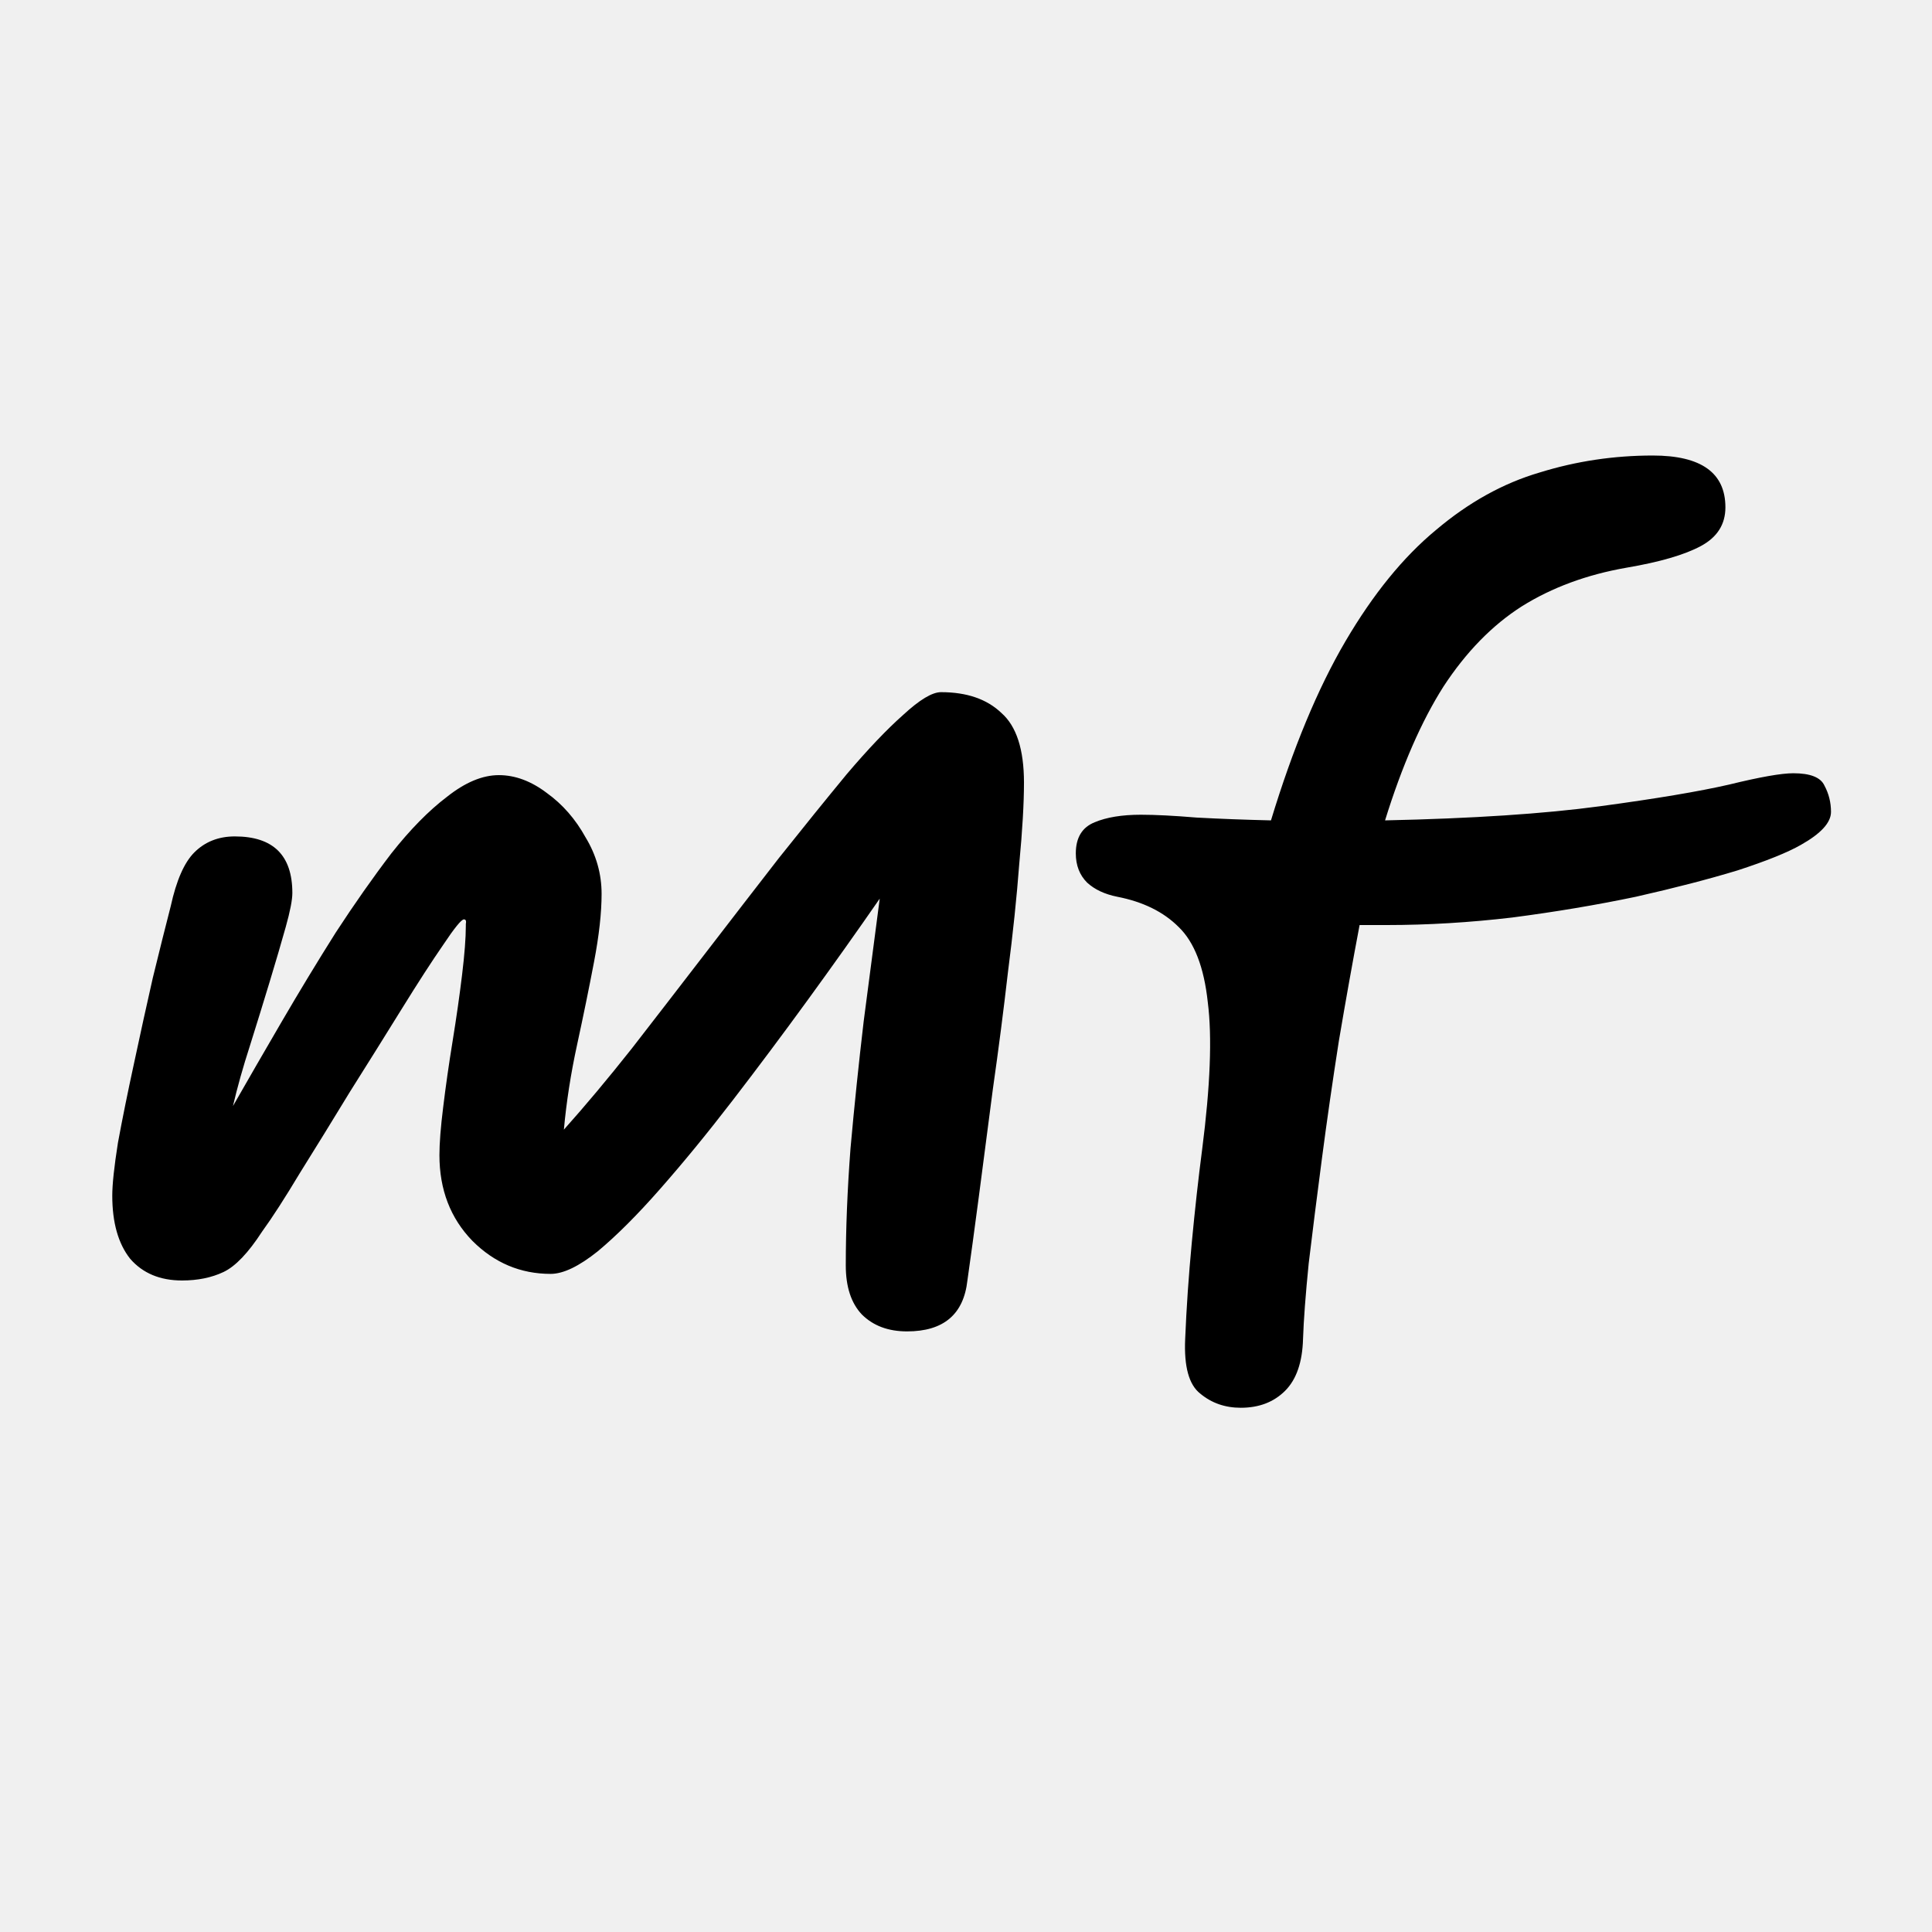
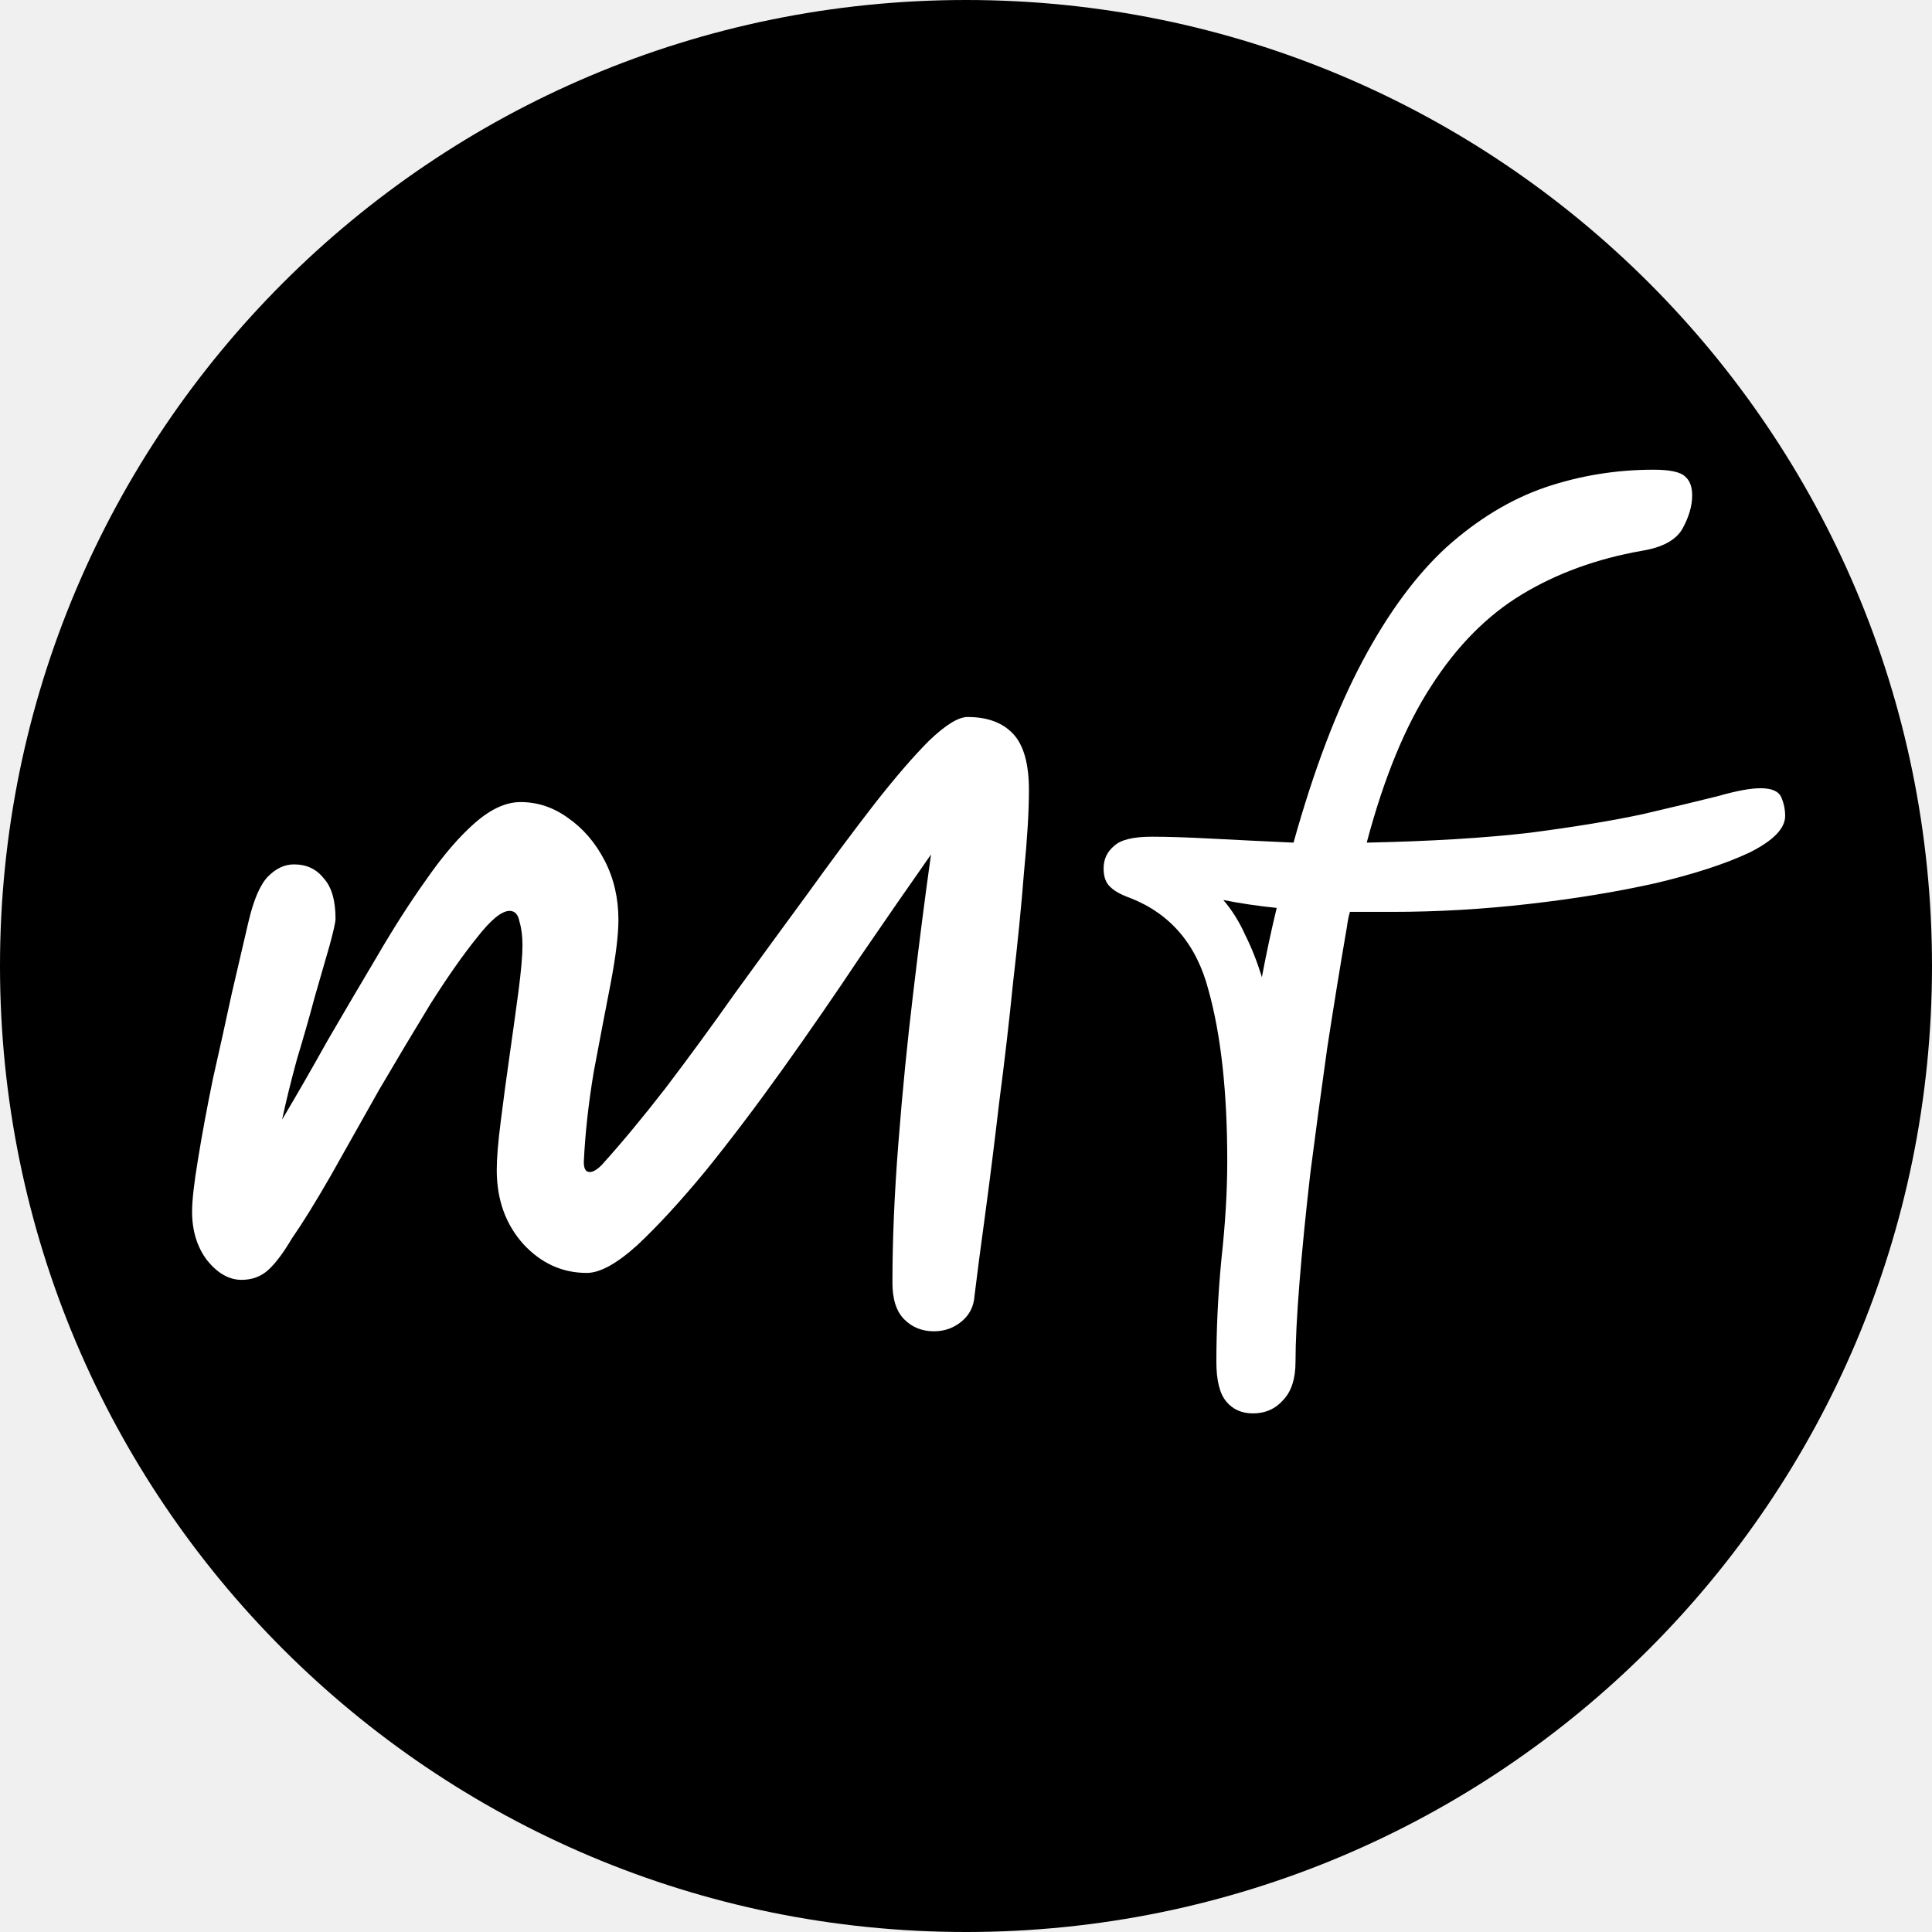
- <svg xmlns="http://www.w3.org/2000/svg" version="1.1" width="1000" height="1000">
-   <svg width="1000" height="1000" viewBox="0 0 1000 1000" fill="none">
-     <path d="M500.728 662.776C498.776 680.344 488.365 689.128 469.496 689.128C459.736 689.128 451.928 686.2 446.072 680.344C440.541 674.488 437.776 666.029 437.776 654.968C437.776 636.099 438.589 615.928 440.216 594.456C442.168 572.659 444.445 550.699 447.048 528.576C449.976 506.453 452.741 485.307 455.344 465.136C443.632 482.053 431.269 499.459 418.256 517.352C405.243 535.245 392.229 552.651 379.216 569.568C366.203 586.485 353.677 601.776 341.64 615.44C329.928 628.779 319.192 639.515 309.432 647.648C299.672 655.456 291.539 659.36 285.032 659.36C269.416 659.36 255.915 653.667 244.528 642.28C233.141 630.568 227.448 615.765 227.448 597.872C227.448 591.691 228.099 583.395 229.4 572.984C230.701 562.248 232.328 550.861 234.28 538.824C236.232 526.787 237.859 515.4 239.16 504.664C240.461 493.928 241.112 485.469 241.112 479.288C241.112 479.288 241.112 478.963 241.112 478.312C241.437 476.685 241.112 475.872 240.136 475.872C238.835 475.872 235.256 480.264 229.4 489.048C223.544 497.507 216.387 508.568 207.928 522.232C199.469 535.896 190.523 550.211 181.088 565.176C171.979 580.141 163.357 594.131 155.224 607.144C147.416 620.157 140.909 630.243 135.704 637.4C128.547 648.461 121.877 655.456 115.696 658.384C109.515 661.312 102.357 662.776 94.224 662.776C82.837 662.776 73.891 659.035 67.384 651.552C61.203 643.744 58.112 632.845 58.112 618.856C58.112 613 59.088 603.891 61.04 591.528C63.317 579.165 66.083 565.501 69.336 550.536C72.589 535.245 75.843 520.443 79.096 506.128C82.675 491.488 85.765 479.125 88.368 469.04C91.296 455.701 95.363 446.429 100.568 441.224C106.099 435.693 113.093 432.928 121.552 432.928C141.397 432.928 151.32 442.688 151.32 462.208C151.32 465.787 150.181 471.643 147.904 479.776C145.627 487.909 142.861 497.344 139.608 508.08C136.355 518.816 132.939 529.877 129.36 541.264C125.781 552.325 122.853 562.736 120.576 572.496C128.384 558.832 136.843 544.192 145.952 528.576C155.061 512.96 164.333 497.669 173.768 482.704C183.528 467.739 193.125 454.075 202.56 441.712C212.32 429.349 221.917 419.589 231.352 412.432C240.787 404.949 249.733 401.208 258.192 401.208C266.651 401.208 274.947 404.299 283.08 410.48C291.213 416.336 297.883 423.981 303.088 433.416C308.619 442.525 311.384 452.285 311.384 462.696C311.384 472.456 310.083 484.168 307.48 497.832C304.877 511.496 301.949 525.811 298.696 540.776C295.443 555.741 293.165 570.381 291.864 584.696C302.925 572.333 314.637 558.344 327 542.728C339.363 526.787 352.051 510.357 365.064 493.44C378.077 476.523 390.765 460.093 403.128 444.152C415.816 428.211 427.528 413.733 438.264 400.72C449.325 387.707 459.085 377.459 467.544 369.976C476.003 362.168 482.509 358.264 487.064 358.264C500.403 358.264 510.813 361.843 518.296 369C526.104 375.832 530.008 387.869 530.008 405.112C530.008 415.848 529.195 429.837 527.568 447.08C526.267 464.323 524.315 483.029 521.712 503.2C519.435 523.045 516.832 543.216 513.904 563.712C511.301 583.883 508.861 602.589 506.584 619.832C504.307 637.075 502.355 651.389 500.728 662.776ZM642.237 728.656C634.103 728.656 627.109 726.216 621.253 721.336C615.397 716.781 612.794 707.347 613.445 693.032C614.095 677.091 615.234 660.499 616.861 643.256C618.487 626.013 620.277 609.909 622.229 594.944C626.458 562.085 627.434 536.709 625.157 518.816C623.205 500.597 618.162 487.584 610.029 479.776C602.221 471.968 591.647 466.763 578.309 464.16C571.802 462.859 566.597 460.419 562.693 456.84C558.789 452.936 556.837 447.893 556.837 441.712C556.837 433.579 560.09 428.211 566.597 425.608C572.778 423.005 580.749 421.704 590.509 421.704C597.991 421.704 607.589 422.192 619.301 423.168C631.338 423.819 644.189 424.307 657.853 424.632C669.239 387.219 682.09 356.312 696.405 331.912C710.719 307.512 726.335 288.317 743.253 274.328C760.17 260.013 778.063 250.091 796.933 244.56C815.802 238.704 835.322 235.776 855.493 235.776C880.543 235.776 893.069 244.723 893.069 262.616C893.069 271.4 888.839 278.069 880.381 282.624C871.922 287.179 859.071 290.92 841.829 293.848C821.333 297.427 803.277 304.096 787.661 313.856C772.37 323.616 758.869 337.443 747.157 355.336C735.77 373.229 725.685 396.328 716.901 424.632C762.122 423.656 799.21 421.216 828.165 417.312C857.119 413.408 879.405 409.667 895.021 406.088C910.962 402.184 922.023 400.232 928.205 400.232C936.989 400.232 942.357 402.347 944.309 406.576C946.586 410.805 947.725 415.36 947.725 420.24C947.725 425.771 942.519 431.464 932.109 437.32C925.277 441.224 914.378 445.616 899.413 450.496C884.447 455.051 866.879 459.605 846.709 464.16C826.538 468.389 805.229 471.968 782.781 474.896C760.658 477.499 739.023 478.8 717.877 478.8C712.671 478.8 707.954 478.8 703.725 478.8C700.146 497.669 696.567 517.677 692.989 538.824C689.735 559.645 686.807 579.979 684.205 599.824C681.602 619.669 679.325 637.725 677.373 653.992C675.746 670.259 674.77 683.272 674.445 693.032C674.119 705.069 671.029 714.016 665.173 719.872C659.317 725.728 651.671 728.656 642.237 728.656Z" fill="black" />
-   </svg>
-   <style>@media (prefers-color-scheme: light) { :root { filter: none; } }
- @media (prefers-color-scheme: dark) { :root { filter: none; } }
- </style>
+ <svg xmlns="http://www.w3.org/2000/svg" width="1000" height="1000" viewBox="0 0 1000 1000" fill="none">
+   <g clip-path="url(#clip0_7_2)">
+     <circle cx="500" cy="500" r="500" fill="black" />
+     <path d="M504.416 670.64C504.075 676.101 501.856 680.539 497.76 683.952C493.664 687.365 488.885 689.072 483.424 689.072C477.28 689.072 472.16 687.024 468.064 682.928C463.968 678.832 461.92 672.517 461.92 663.984C461.92 641.797 462.944 617.733 464.992 591.792C467.04 565.509 469.6 539.568 472.672 513.968C475.744 488.027 478.816 464.133 481.888 442.288C470.624 458.331 458.336 476.08 445.024 495.536C432.053 514.992 418.741 534.277 405.088 553.392C391.435 572.507 378.123 590.085 365.152 606.128C352.181 621.829 340.405 634.629 329.824 644.528C319.243 654.085 310.539 658.864 303.712 658.864C291.083 658.864 280.16 653.915 270.944 644.016C261.728 633.776 257.12 620.976 257.12 605.616C257.12 599.472 257.803 591.109 259.168 580.528C260.533 569.605 262.069 558.171 263.776 546.224C265.483 534.277 267.019 523.184 268.384 512.944C269.749 502.363 270.432 494.512 270.432 489.392C270.432 484.613 269.92 480.517 268.896 477.104C268.213 473.349 266.507 471.472 263.776 471.472C259.68 471.472 254.048 476.08 246.88 485.296C239.712 494.171 231.691 505.605 222.816 519.6C214.283 533.595 205.408 548.443 196.192 564.144C187.317 579.845 178.955 594.693 171.104 608.688C163.253 622.341 156.597 633.093 151.136 640.944C146.699 648.453 142.603 653.915 138.848 657.328C135.093 660.741 130.485 662.448 125.024 662.448C118.539 662.448 112.565 659.035 107.104 652.208C101.984 645.381 99.424 637.019 99.424 627.12C99.424 621.317 100.448 612.272 102.496 599.984C104.544 587.355 107.104 573.531 110.176 558.512C113.589 543.493 116.832 528.816 119.904 514.48C123.317 499.803 126.219 487.344 128.608 477.104C131.339 465.499 134.752 457.648 138.848 453.552C142.944 449.456 147.381 447.408 152.16 447.408C158.645 447.408 163.765 449.797 167.52 454.576C171.616 459.013 173.664 466.011 173.664 475.568C173.664 477.275 172.64 481.883 170.592 489.392C168.544 496.56 165.984 505.435 162.912 516.016C160.181 526.256 157.109 537.008 153.696 548.272C150.624 559.536 148.064 569.947 146.016 579.504C153.525 566.875 161.376 553.221 169.568 538.544C178.101 523.867 186.635 509.36 195.168 495.024C203.701 480.347 212.235 467.035 220.768 455.088C229.301 442.8 237.664 433.072 245.856 425.904C254.048 418.736 261.899 415.152 269.408 415.152C278.283 415.152 286.475 417.883 293.984 423.344C301.835 428.805 308.149 436.144 312.928 445.36C317.707 454.576 320.096 464.816 320.096 476.08C320.096 483.931 318.731 495.024 316 509.36C313.269 523.355 310.368 538.544 307.296 554.928C304.565 571.312 302.859 586.843 302.176 601.52C302.176 604.933 303.2 606.64 305.248 606.64C306.955 606.64 309.003 605.445 311.392 603.056C321.291 592.133 332.213 578.992 344.16 563.632C356.107 547.931 368.224 531.376 380.512 513.968C393.141 496.56 405.6 479.493 417.888 462.768C430.176 445.701 441.611 430.341 452.192 416.688C463.115 402.693 472.672 391.6 480.864 383.408C489.397 375.216 496.053 371.12 500.832 371.12C511.072 371.12 518.923 374.021 524.384 379.824C529.845 385.627 532.576 395.355 532.576 409.008C532.576 419.931 531.723 434.096 530.016 451.504C528.651 468.912 526.773 487.856 524.384 508.336C522.336 528.816 519.947 549.467 517.216 570.288C514.827 590.768 512.437 609.883 510.048 627.632C507.659 645.04 505.781 659.376 504.416 670.64ZM648.536 731.568C642.733 731.568 638.125 729.52 634.712 725.424C631.299 721.328 629.592 714.501 629.592 704.944C629.592 687.877 630.445 670.299 632.152 652.208C634.2 633.776 635.224 616.709 635.224 601.008C635.224 565.168 631.981 535.643 625.496 512.432C619.352 488.88 605.869 473.008 585.048 464.816C580.269 463.109 576.856 461.232 574.808 459.184C572.419 457.136 571.224 453.893 571.224 449.456C571.224 444.677 573.101 440.752 576.856 437.68C580.269 434.608 586.755 433.072 596.312 433.072C604.163 433.072 614.573 433.413 627.544 434.096C640.515 434.779 654.509 435.461 669.528 436.144C680.109 398.256 692.056 366.853 705.368 341.936C718.68 317.019 733.187 297.392 748.888 283.056C764.931 268.72 781.827 258.48 799.576 252.336C817.667 246.192 836.44 243.12 855.896 243.12C864.429 243.12 869.891 244.315 872.28 246.704C874.669 248.752 875.864 251.995 875.864 256.432C875.864 261.893 874.157 267.696 870.744 273.84C867.331 279.643 860.333 283.397 849.752 285.104C826.541 289.2 805.891 296.709 787.8 307.632C769.709 318.555 754.008 334.427 740.696 355.248C727.384 375.728 716.291 402.693 707.416 436.144C740.184 435.461 768.344 433.755 791.896 431.024C815.448 427.952 835.075 424.709 850.776 421.296C866.819 417.541 879.619 414.469 889.176 412.08C898.733 409.349 906.072 407.984 911.192 407.984C916.995 407.984 920.579 409.52 921.944 412.592C923.309 415.664 923.992 418.907 923.992 422.32C923.992 428.805 917.848 435.12 905.56 441.264C893.272 447.067 877.059 452.357 856.92 457.136C837.123 461.573 815.277 465.157 791.384 467.888C767.491 470.619 743.939 471.984 720.728 471.984C716.973 471.984 713.219 471.984 709.464 471.984C706.051 471.984 702.467 471.984 698.712 471.984C698.029 474.373 697.517 476.933 697.176 479.664C693.763 499.461 690.349 520.453 686.936 542.64C683.864 564.485 680.963 585.989 678.232 607.152C675.843 627.973 673.965 646.917 672.6 663.984C671.235 681.051 670.552 694.704 670.552 704.944C670.552 713.477 668.504 719.963 664.408 724.4C660.312 729.179 655.021 731.568 648.536 731.568ZM660.824 469.936C650.925 468.912 641.709 467.547 633.176 465.84C637.613 470.96 641.368 476.933 644.44 483.76C647.853 490.587 650.755 497.925 653.144 505.776C655.533 493.147 658.093 481.2 660.824 469.936Z" fill="white" />
+   </g>
+   <defs>
+     <clipPath id="clip0_7_2">
+       <rect width="1000" height="1000" fill="white" />
+     </clipPath>
+   </defs>
</svg>
